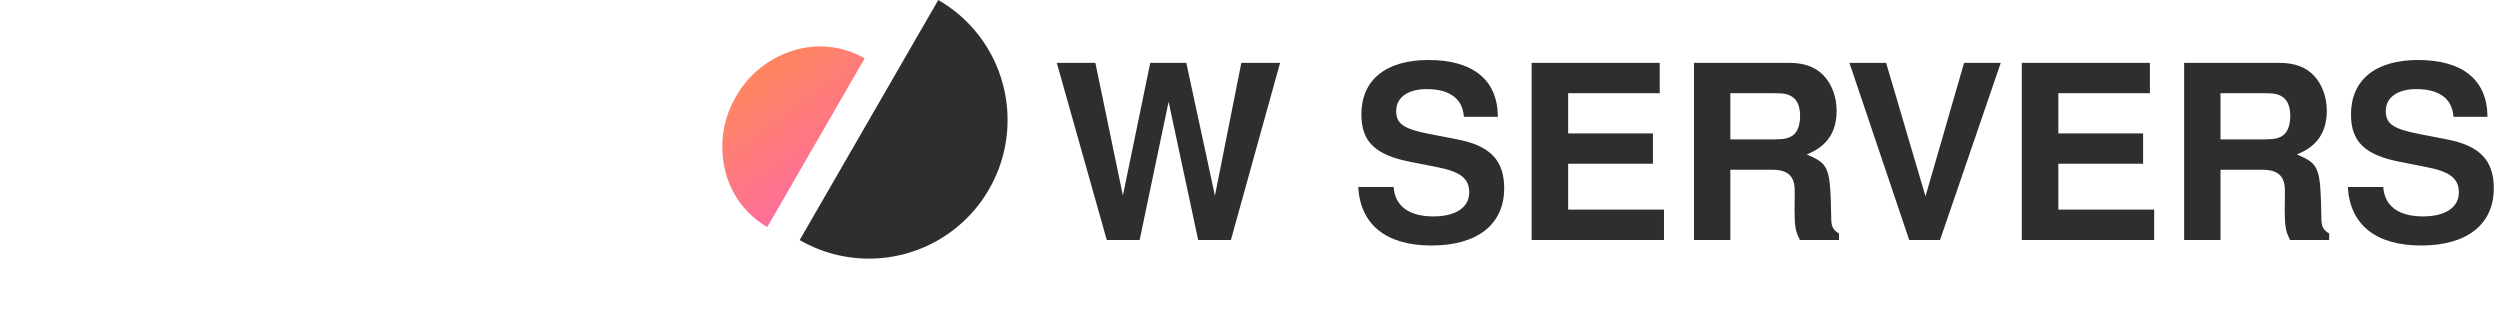
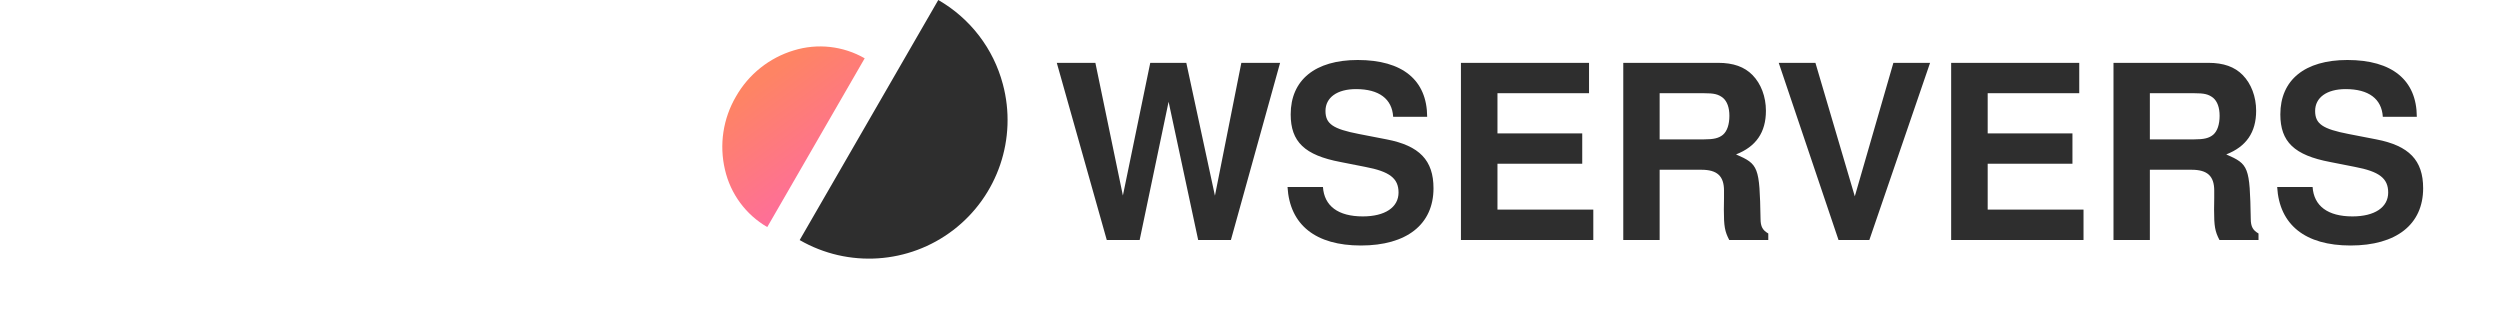
<svg xmlns="http://www.w3.org/2000/svg" width="247" height="30.566" viewBox="0 0 111.196 30.566">
  <defs>
    <linearGradient id="linear-gradient" x1="0.5" x2="1.275" y2="0.725" gradientUnits="objectBoundingBox">
      <stop offset="0" stop-color="#fe8464" />
      <stop offset="1" stop-color="#fe6e9a" />
    </linearGradient>
  </defs>
  <g id="Group_2" data-name="Group 2" transform="translate(-372.804 -44.291)">
    <text id="BASIC" transform="translate(409 68)" fill="#2e2e2e" font-size="24" font-family="Helvetica-Bold, Helvetica" font-weight="700">
-       <tspan x="0" y="0">W SERVERS</tspan>
+       <tspan x="0" y="0">WSERVERS</tspan>
    </text>
    <path id="Subtraction_1" data-name="Subtraction 1" d="M9.126,19.253h0a8.835,8.835,0,0,1-6.453-2.82A9.835,9.835,0,0,1,0,9.626,9.835,9.835,0,0,1,2.673,2.82,8.835,8.835,0,0,1,9.126,0V19.252Z" transform="translate(382.43 45.489) rotate(30)" fill="url(#linear-gradient)" />
    <path id="Subtraction_2" data-name="Subtraction 2" d="M13.694,0h0A13.694,13.694,0,0,0,4.011,23.377a13.6,13.6,0,0,0,9.683,4.011V0Z" transform="translate(395.769 74.857) rotate(-150)" fill="#2e2e2e" />
  </g>
</svg>
